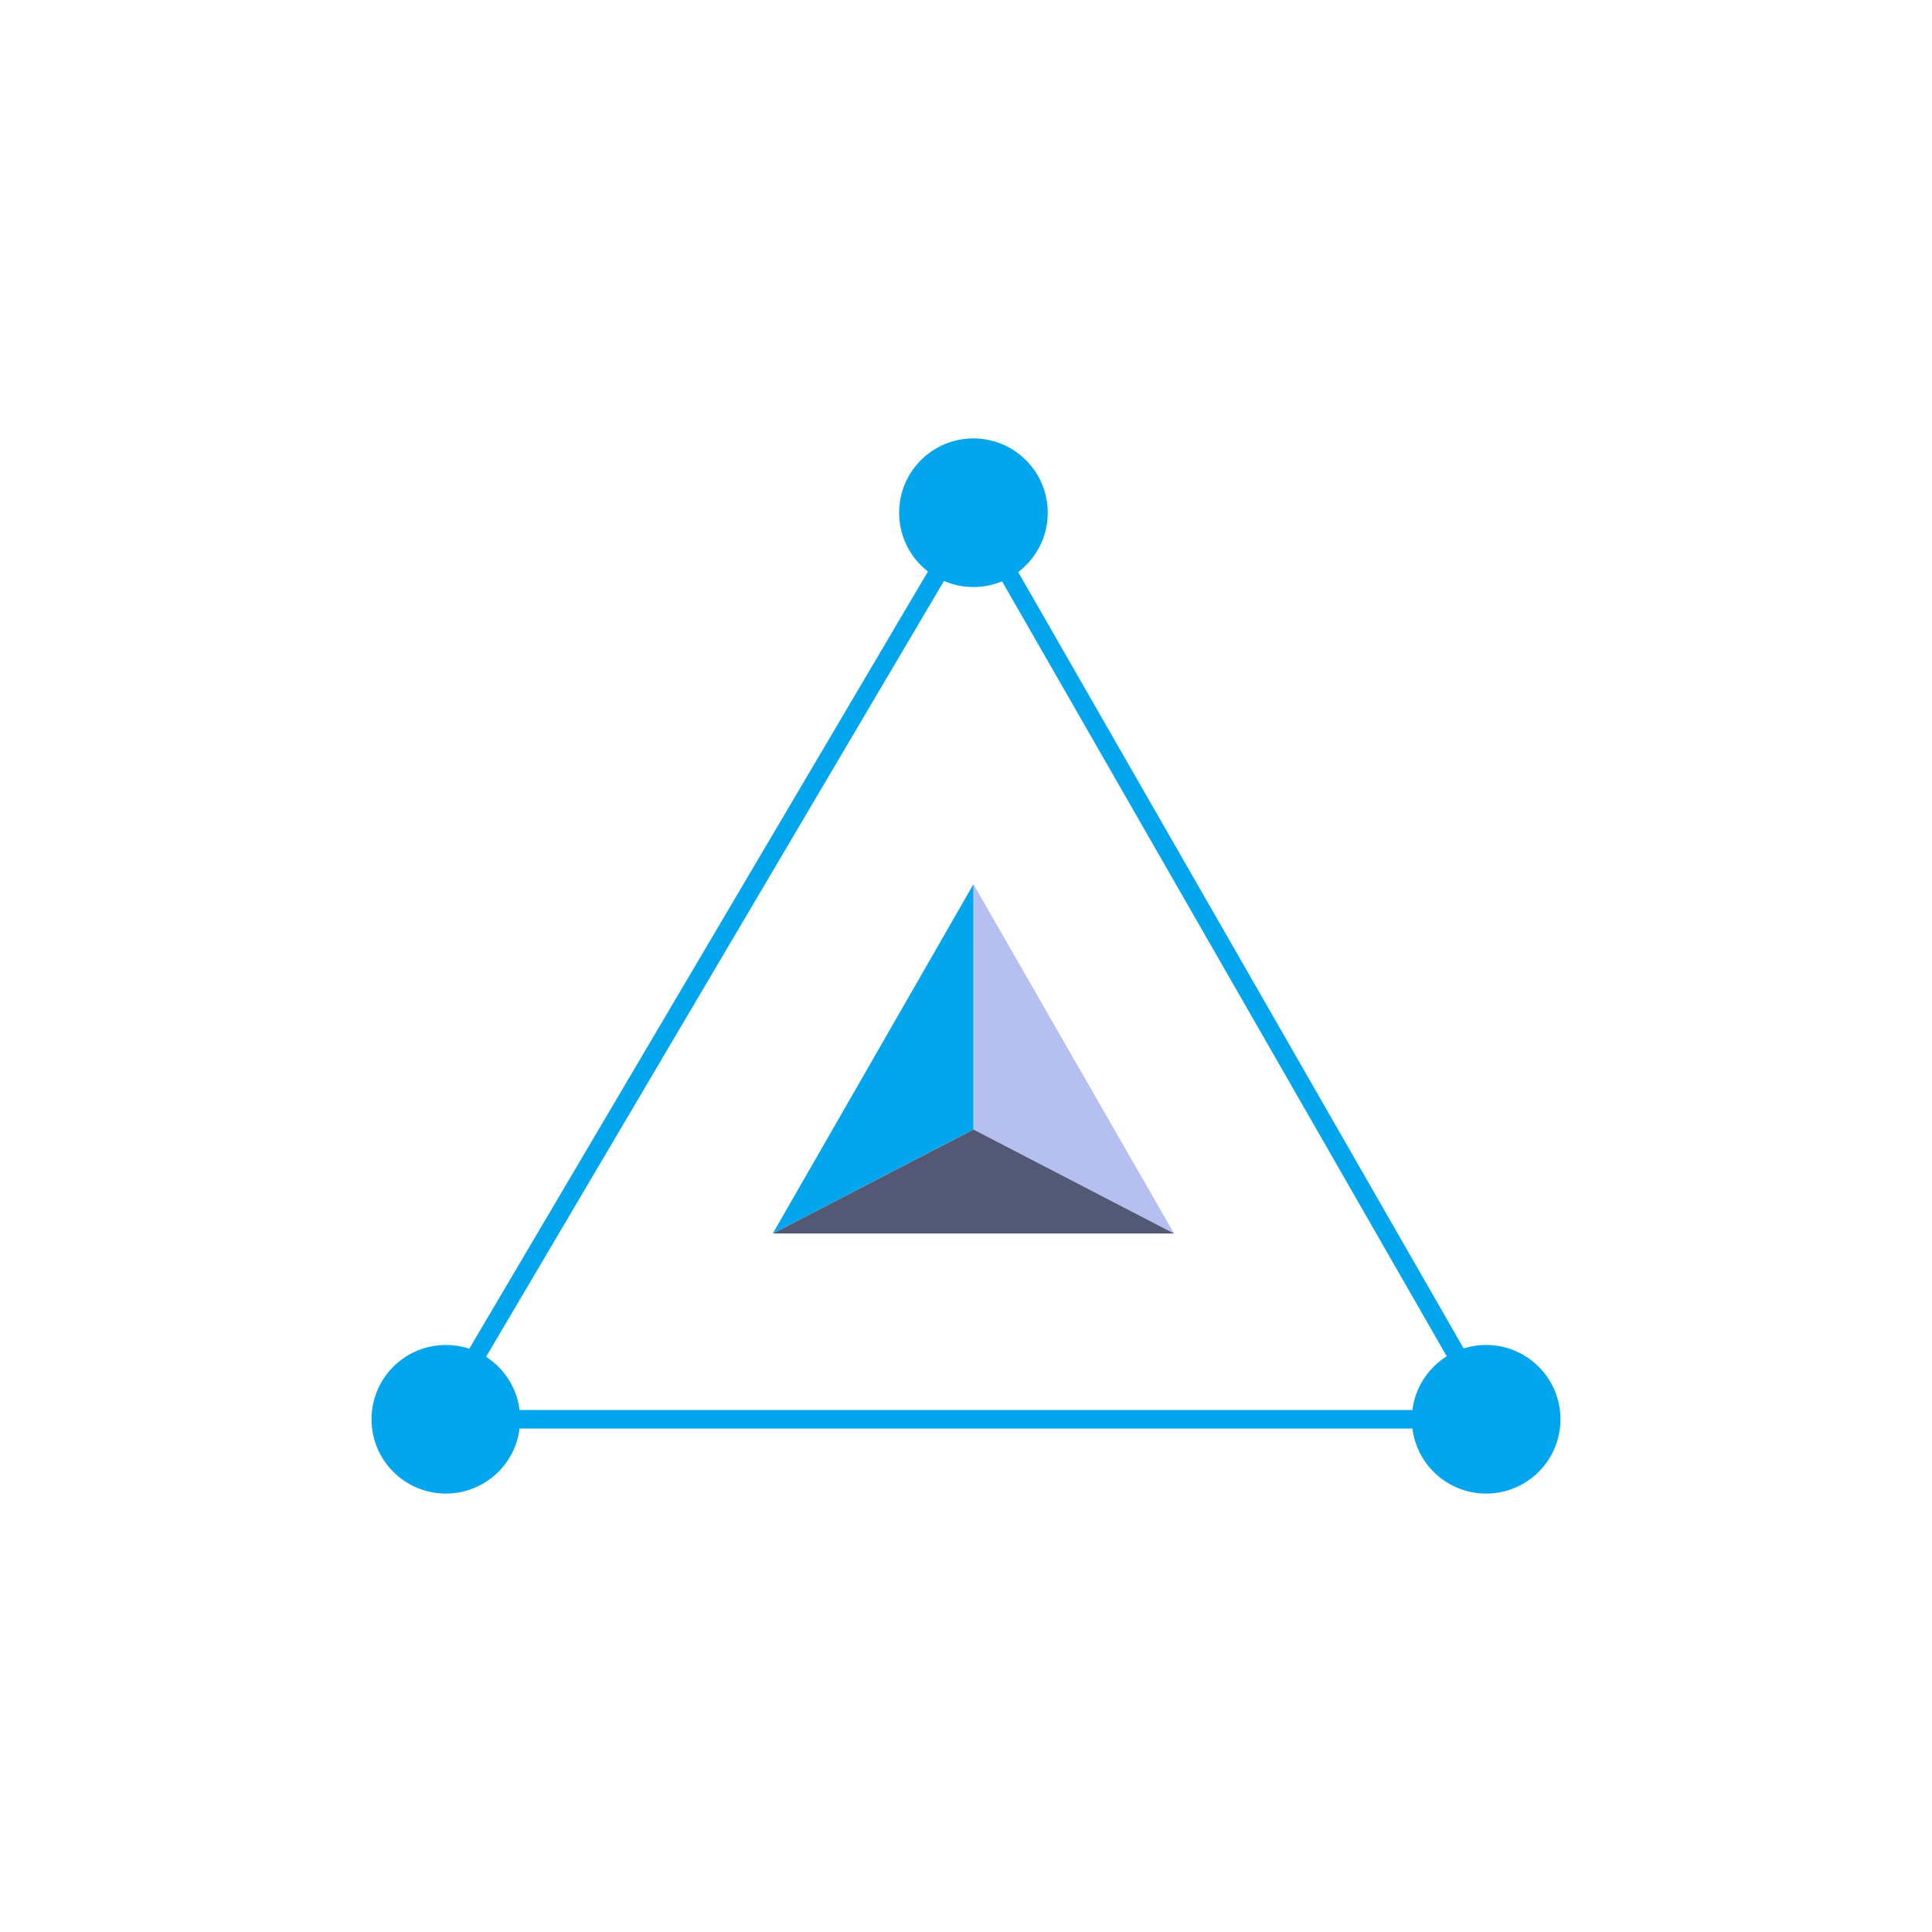
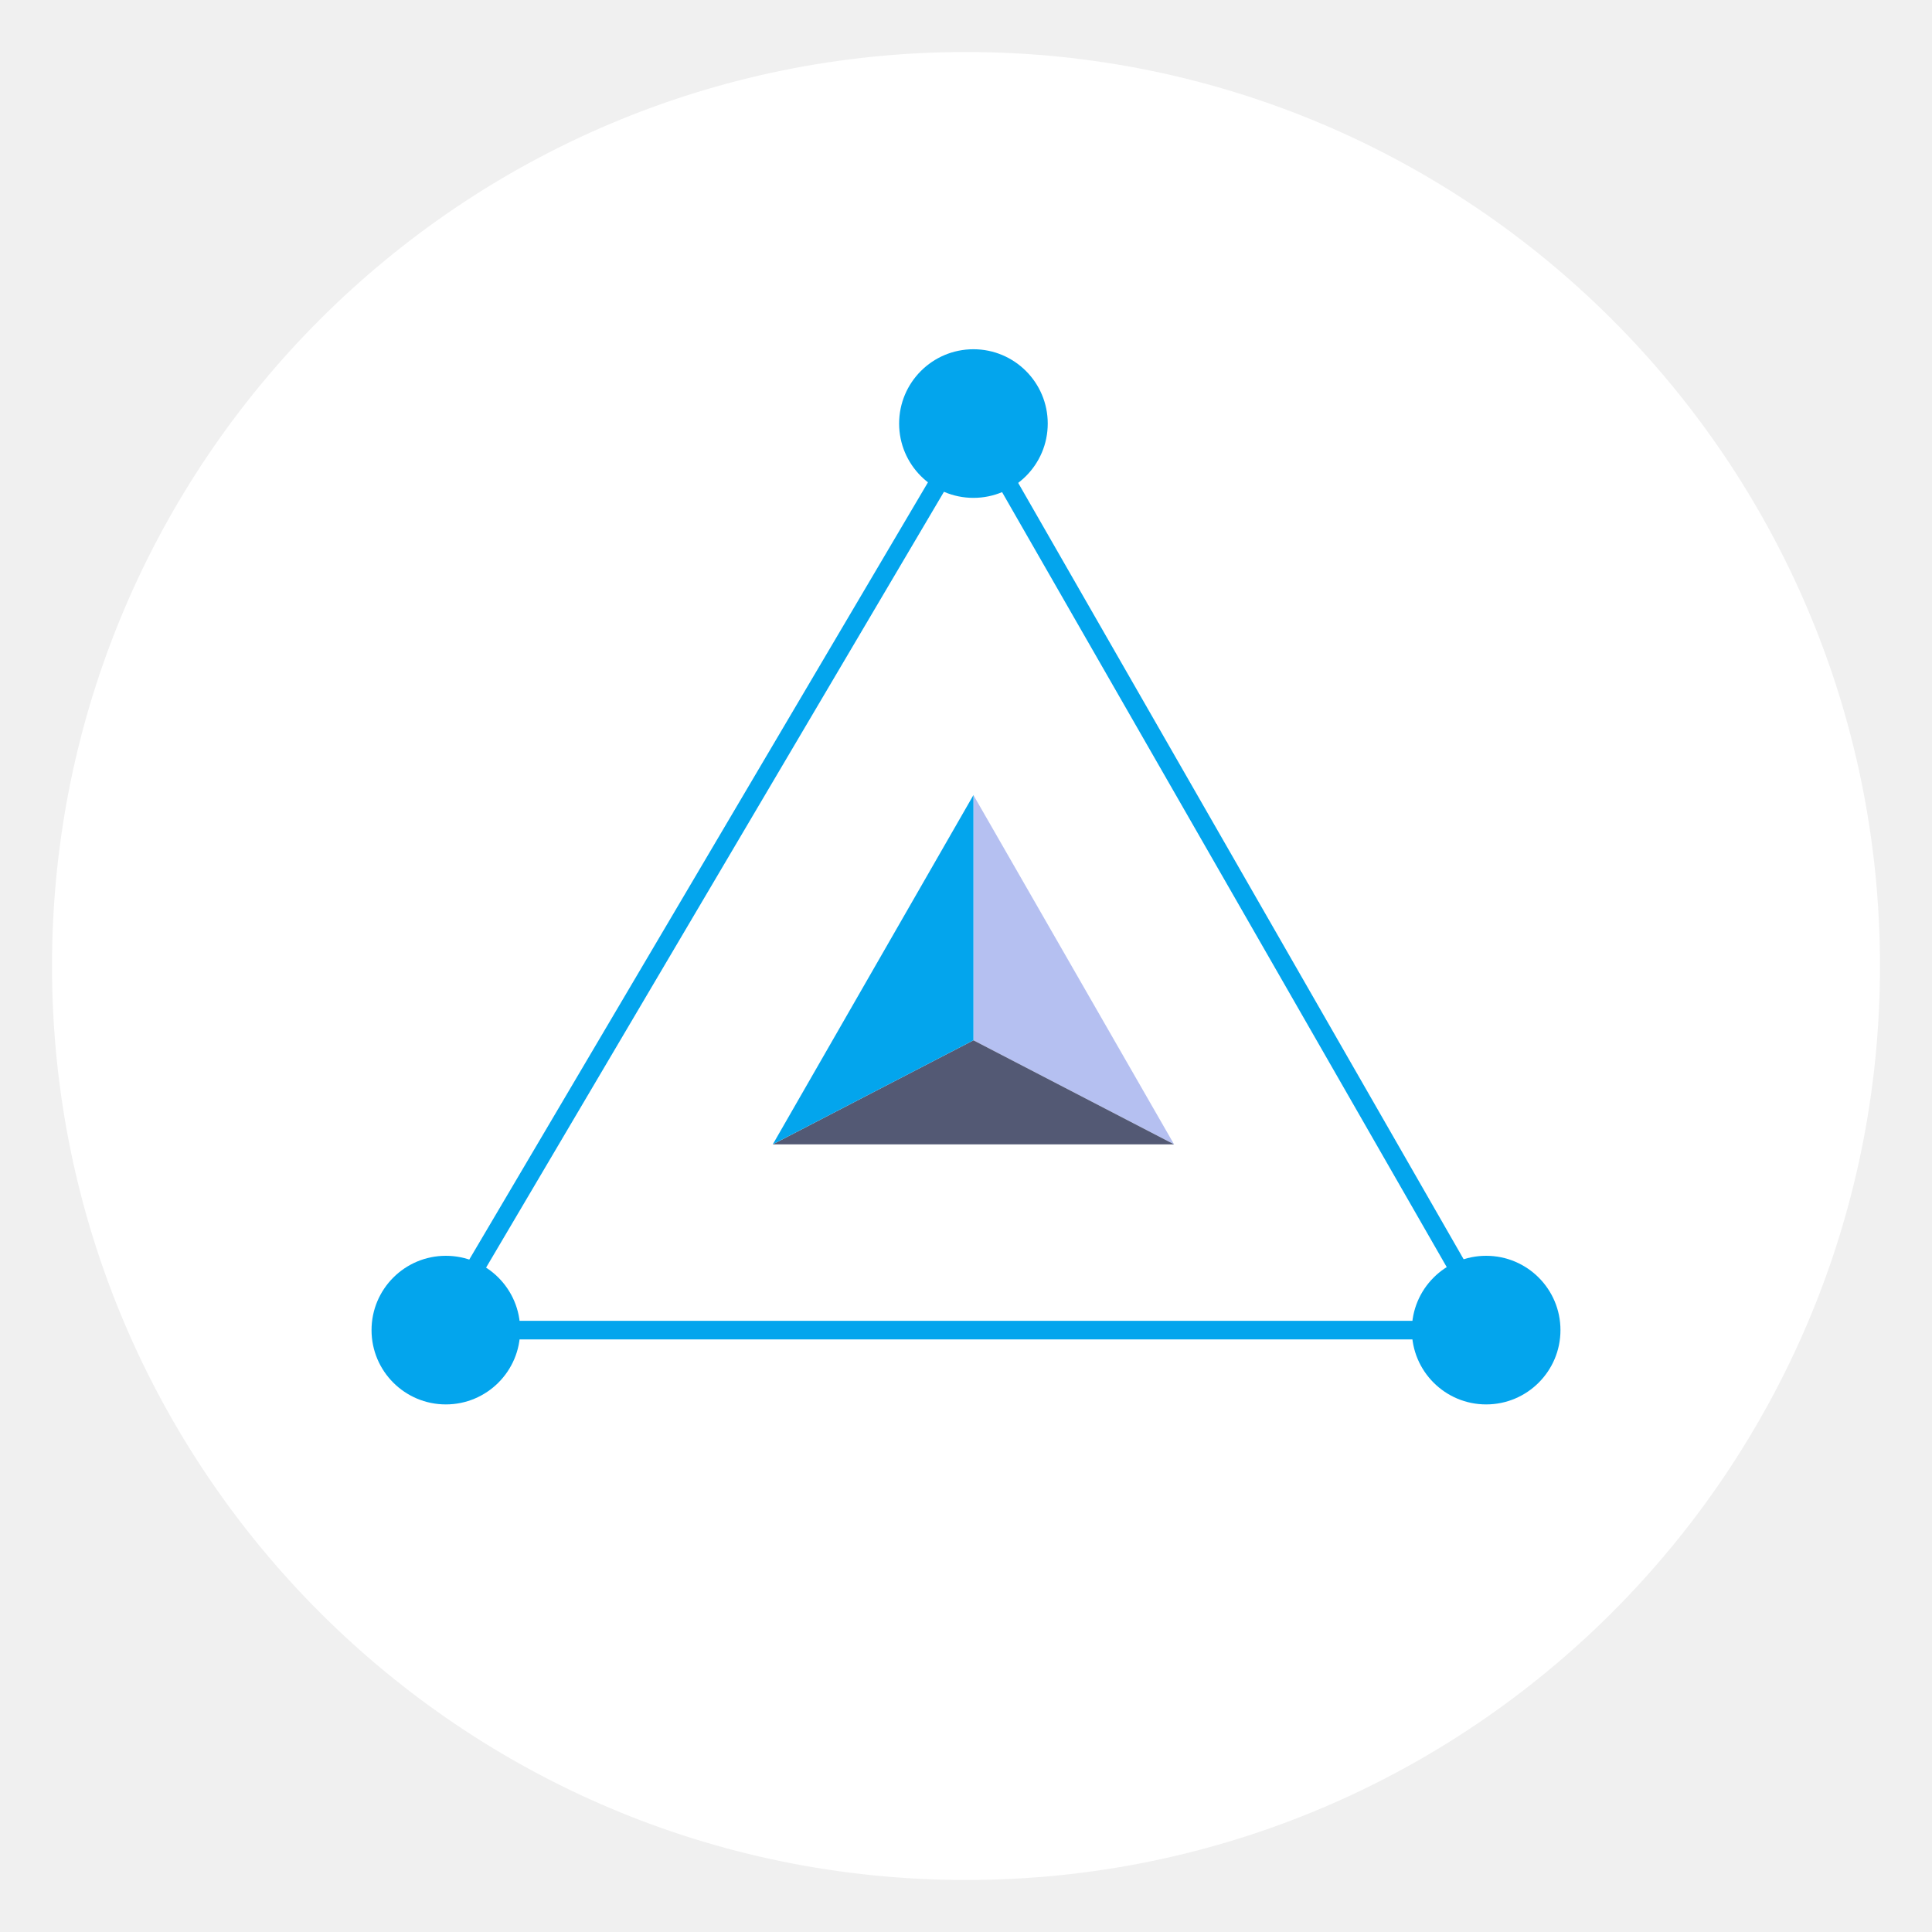
<svg xmlns="http://www.w3.org/2000/svg" version="1.1" id="Layer_1" x="0px" y="0px" viewBox="0 0 26 26" style="enable-background:new 0 0 26 26;" xml:space="preserve">
  <style type="text/css">
	.st0{fill:#FFFFFF;}
	.st1{fill:none;stroke:#03A5ED;stroke-width:0.25;stroke-miterlimit:10;}
	.st2{fill:#03A5ED;}
	.st3{fill:#B5C0F1;}
	.st4{fill:#535974;}
</style>
-   <rect class="st0" width="26" height="26" />
+   <circle class="st0" cx="13" cy="13" r="12.3" />
  <g>
-     <polygon class="st1" points="13.1,6.9 5.9,19.1 20.1,19.1  " />
-     <circle class="st2" cx="13.1" cy="6.9" r="1" />
+     <polygon class="st1" points="13.1,5.7 5.9,17.9 20.1,17.9  " />
+     <circle class="st2" cx="13.1" cy="5.7" r="1" />
    <g>
-       <circle class="st2" cx="20" cy="19.1" r="1" />
-       <circle class="st2" cx="6" cy="19.1" r="1" />
+       <circle class="st2" cx="20" cy="17.9" r="1" />
+       <circle class="st2" cx="6" cy="17.9" r="1" />
    </g>
    <g>
-       <path id="Path_1834" class="st3" d="M13.1,11.9v3.3l2.7,1.4L13.1,11.9z" />
-       <path id="Path_1835" class="st4" d="M13.1,15.2l-2.7,1.4h5.4L13.1,15.2z" />
-       <path id="Path_1836" class="st2" d="M13.1,11.9l-2.7,4.7l2.7-1.4V11.9z" />
+       <path id="Path_1834" class="st3" d="M13.1,10.7V14l2.7,1.4L13.1,10.7z" />
+       <path id="Path_1835" class="st4" d="M13.1,14l-2.7,1.4h5.4L13.1,14z" />
+       <path id="Path_1836" class="st2" d="M13.1,10.7l-2.7,4.7l2.7-1.4V10.7z" />
    </g>
  </g>
</svg>
